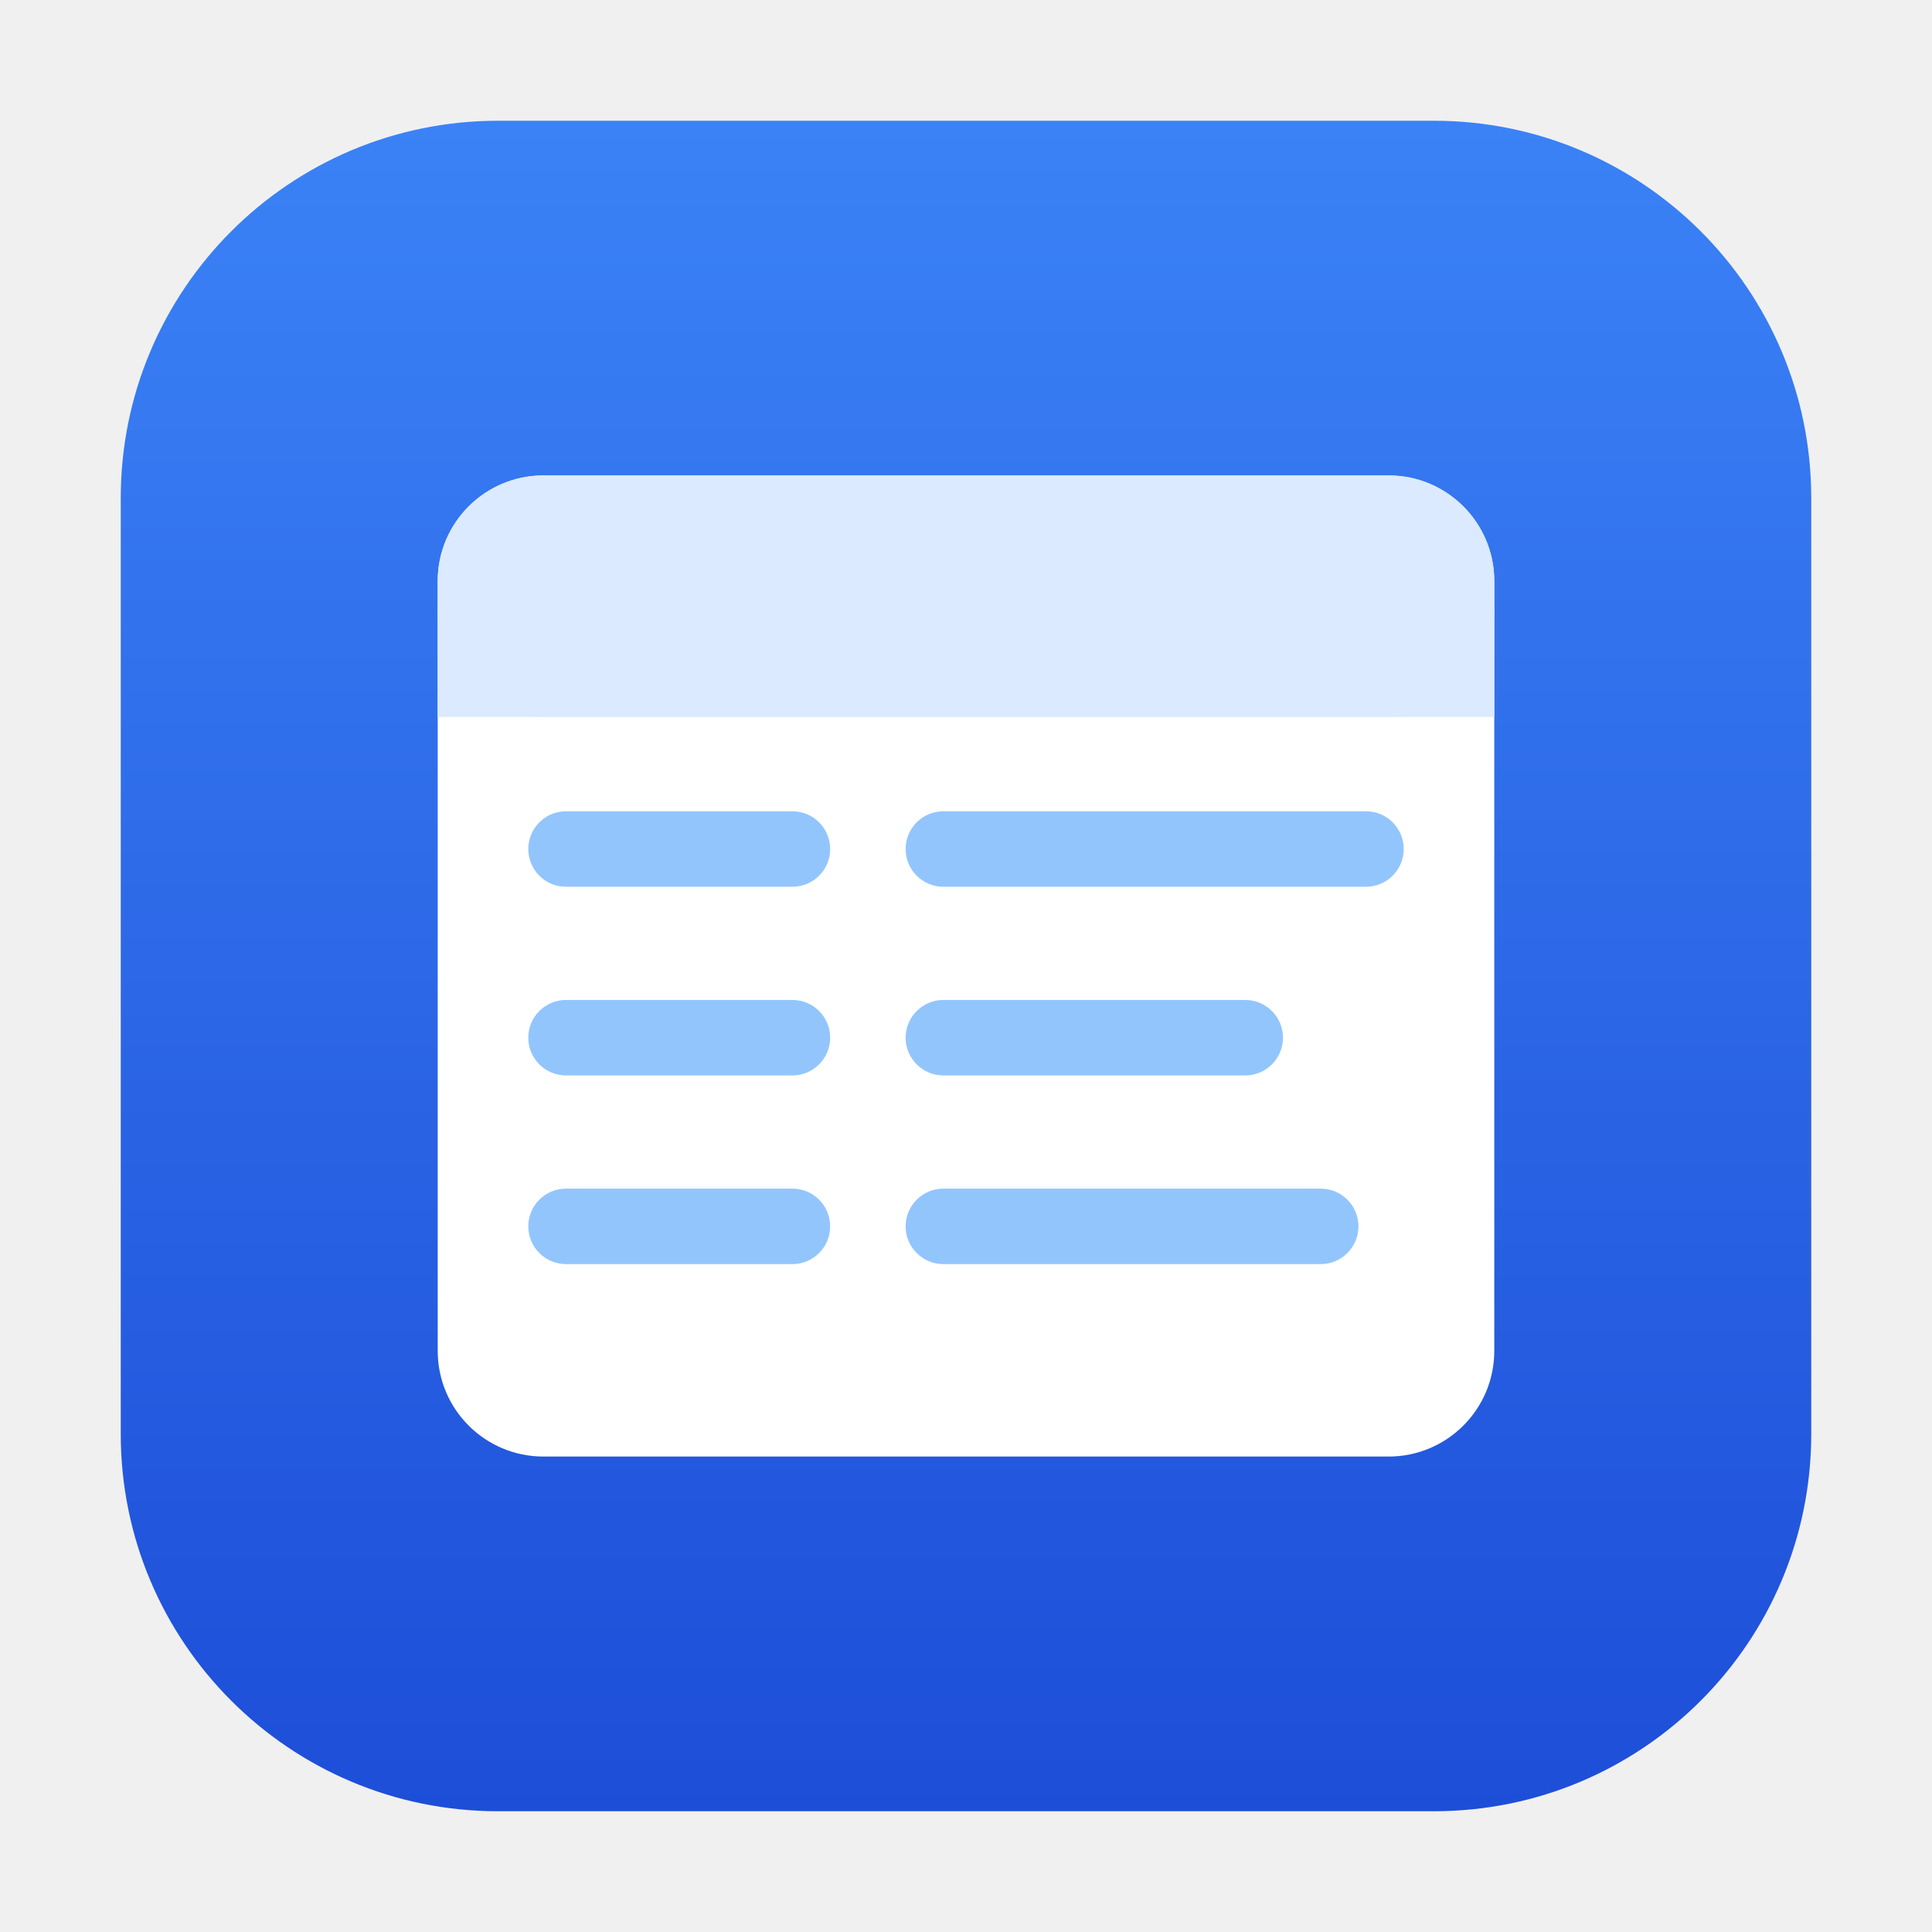
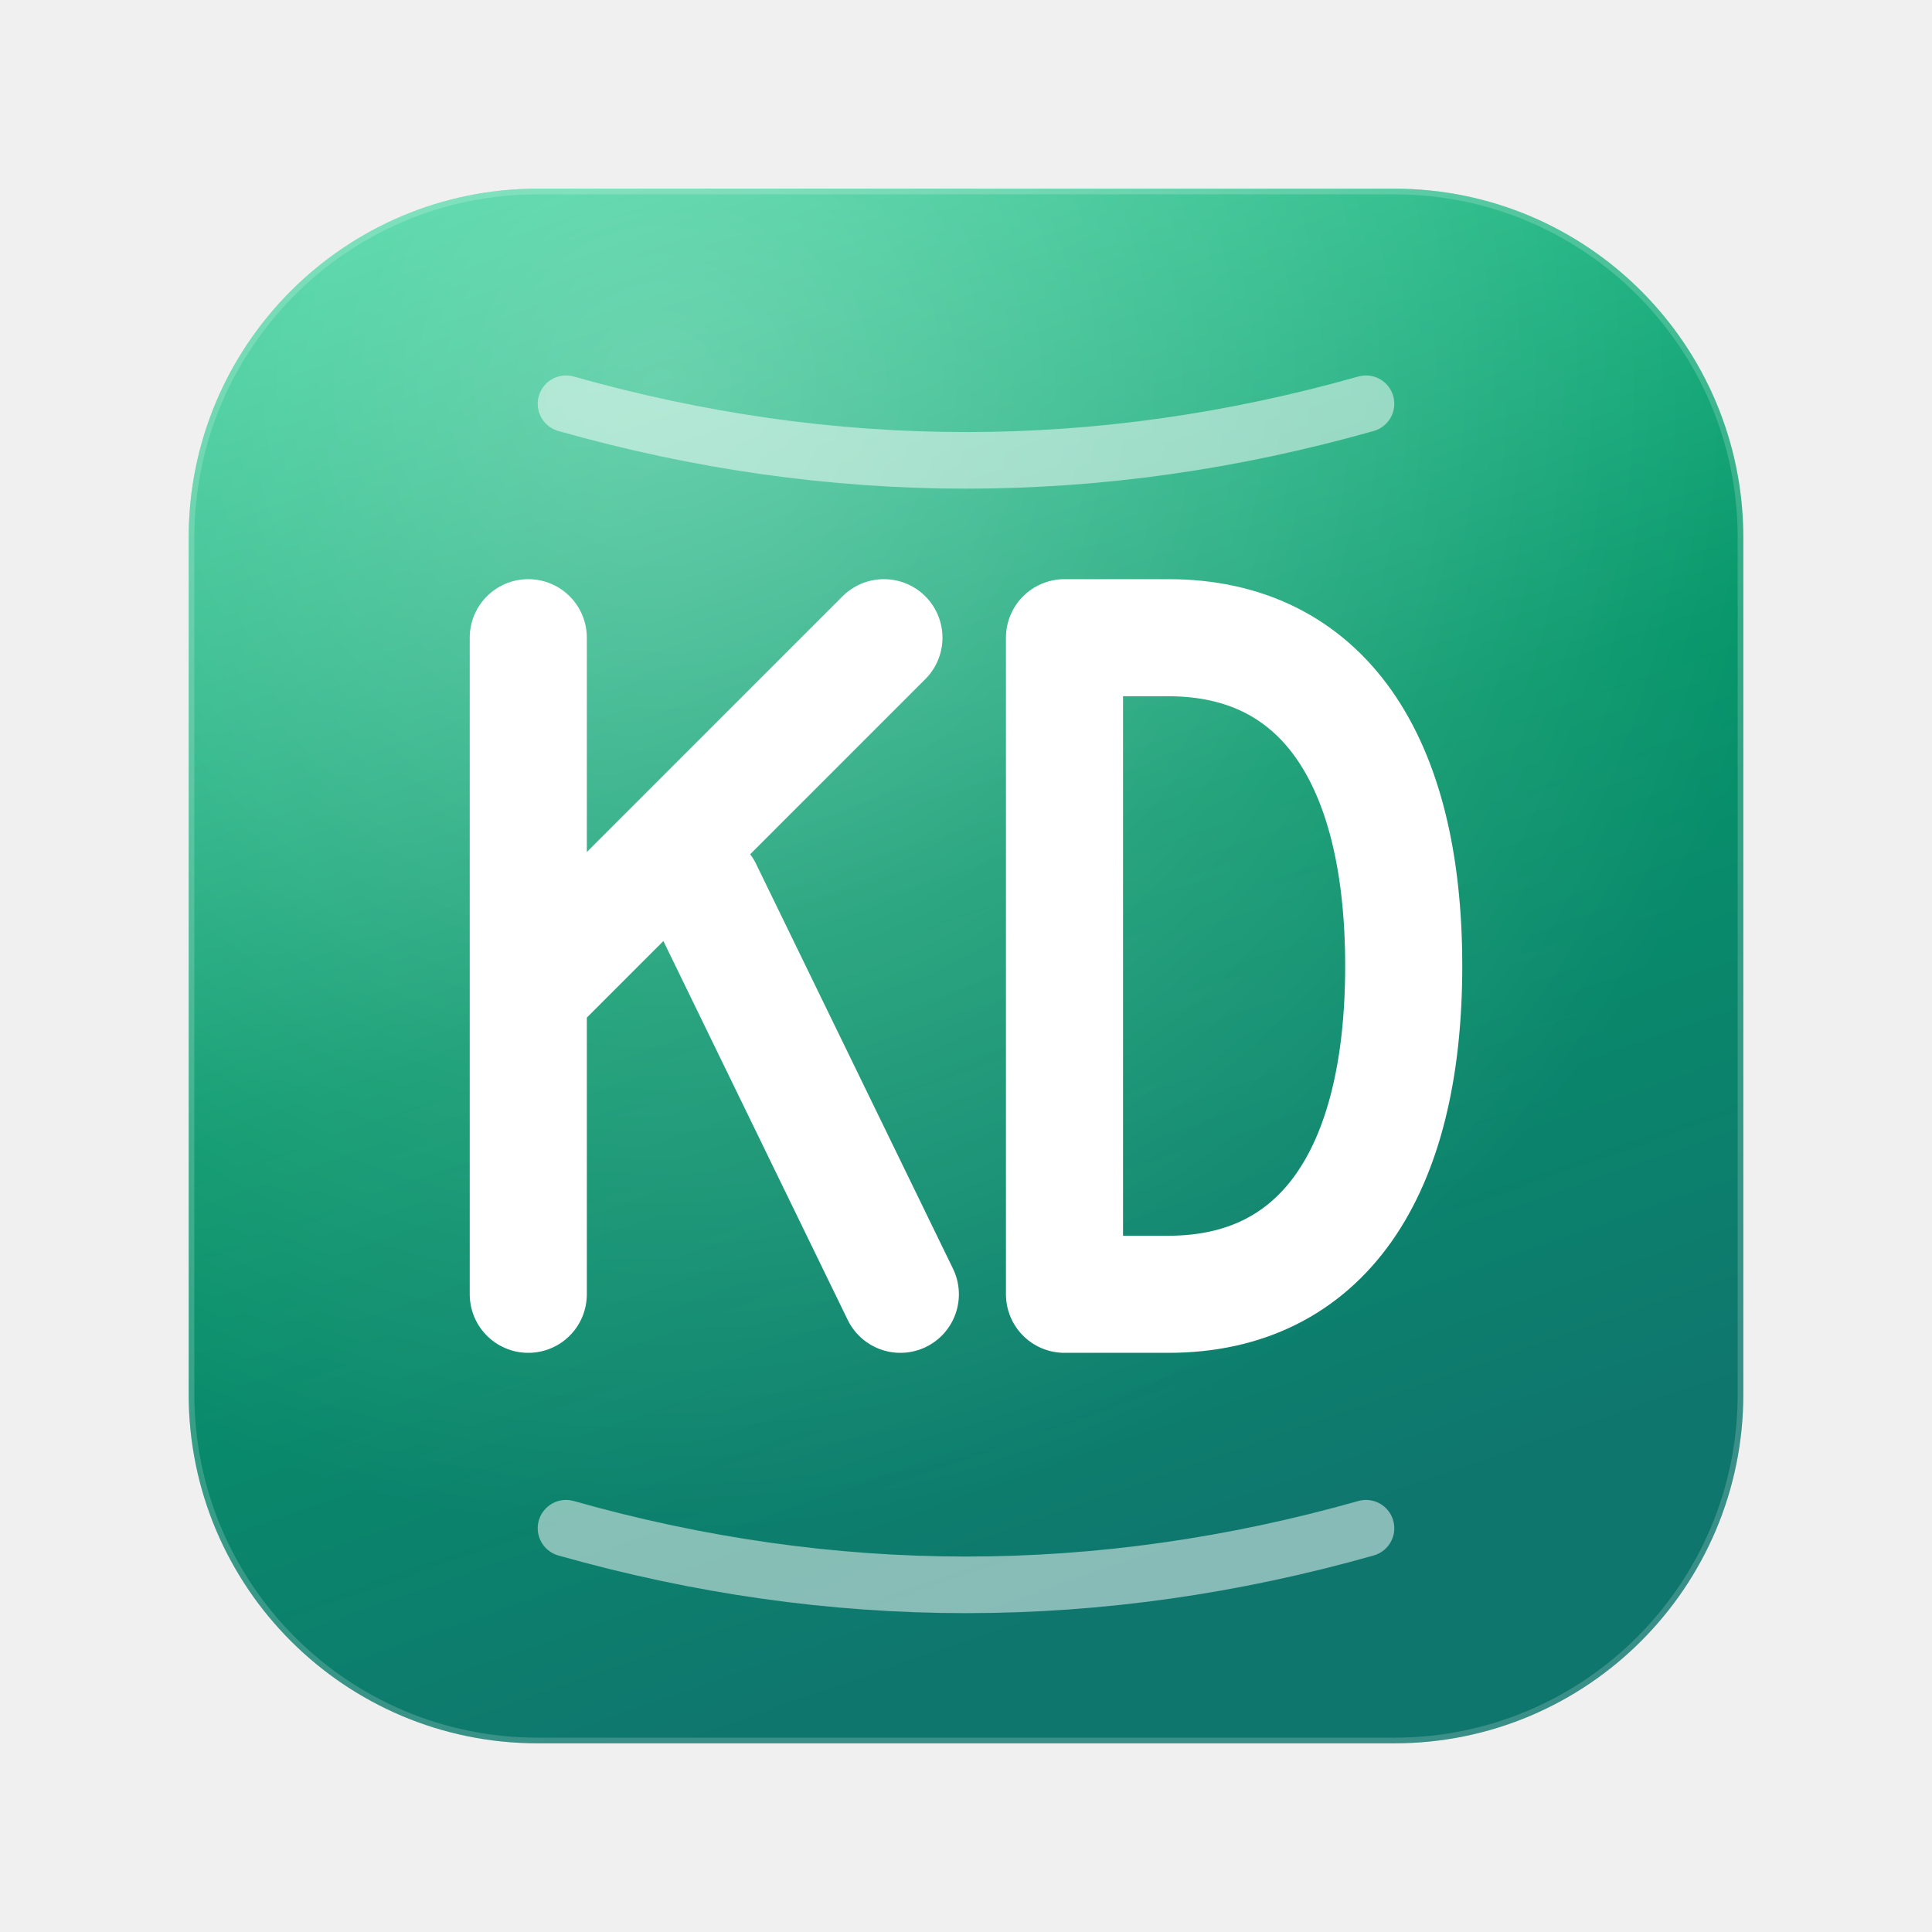
- <svg xmlns="http://www.w3.org/2000/svg" viewBox="0 0 1024 1024">
+ <svg xmlns="http://www.w3.org/2000/svg" width="1024" height="1024" viewBox="0 0 1024 1024">
  <defs>
-     <linearGradient id="bg" x1="0" y1="0" x2="0" y2="1">
-       <stop offset="0" stop-color="#3b82f6" />
-       <stop offset="1" stop-color="#1d4ed8" />
+     <linearGradient id="bg" x1="0" y1="0" x2="0.35" y2="1">
+       <stop offset="0" stop-color="#34D399" />
+       <stop offset="0.55" stop-color="#059669" />
+       <stop offset="1" stop-color="#0F766E" />
    </linearGradient>
+     <radialGradient id="glow" cx="0.3" cy="0.12" r="0.75">
+       <stop offset="0" stop-color="#FFFFFF" stop-opacity="0.32" />
+       <stop offset="1" stop-color="#FFFFFF" stop-opacity="0" />
+     </radialGradient>
  </defs>
-   <rect x="64" y="64" width="896" height="896" rx="200" fill="url(#bg)" />
-   <rect x="232" y="252" width="560" height="520" rx="56" fill="#fff" />
-   <rect x="232" y="252" width="560" height="128" rx="56" fill="#dbeafe" />
-   <rect x="232" y="324" width="560" height="56" fill="#dbeafe" />
-   <g fill="#93c5fd">
-     <rect x="280" y="430" width="160" height="40" rx="20" />
-     <rect x="480" y="430" width="264" height="40" rx="20" />
-     <rect x="280" y="530" width="160" height="40" rx="20" />
-     <rect x="480" y="530" width="200" height="40" rx="20" />
-     <rect x="280" y="630" width="160" height="40" rx="20" />
-     <rect x="480" y="630" width="240" height="40" rx="20" />
+   <rect x="100" y="100" width="824" height="824" rx="185" fill="url(#bg)" />
+   <rect x="100" y="100" width="824" height="824" rx="185" fill="url(#glow)" />
+   <rect x="101.5" y="101.5" width="821" height="821" rx="183.5" fill="none" stroke="#FFFFFF" stroke-opacity="0.18" stroke-width="3" />
+   <g fill="none" stroke="#FFFFFF" stroke-width="30" stroke-linecap="round" stroke-opacity="0.5">
+     <path d="M300 214 Q512 274 724 214" />
+     <path d="M300 810 Q512 870 724 810" />
+   </g>
+   <g transform="translate(251 338) scale(1.45)" fill="none" stroke="#FFFFFF" stroke-width="42.8" stroke-linecap="round" stroke-linejoin="round">
+     <path d="M20 0 V240 M150 0 L26 124 M84 92 L156 240" />
+     <path d="M216 0 V240 H254 C310 240 340 196 340 120 C340 44 310 0 254 0 Z" />
  </g>
</svg>
